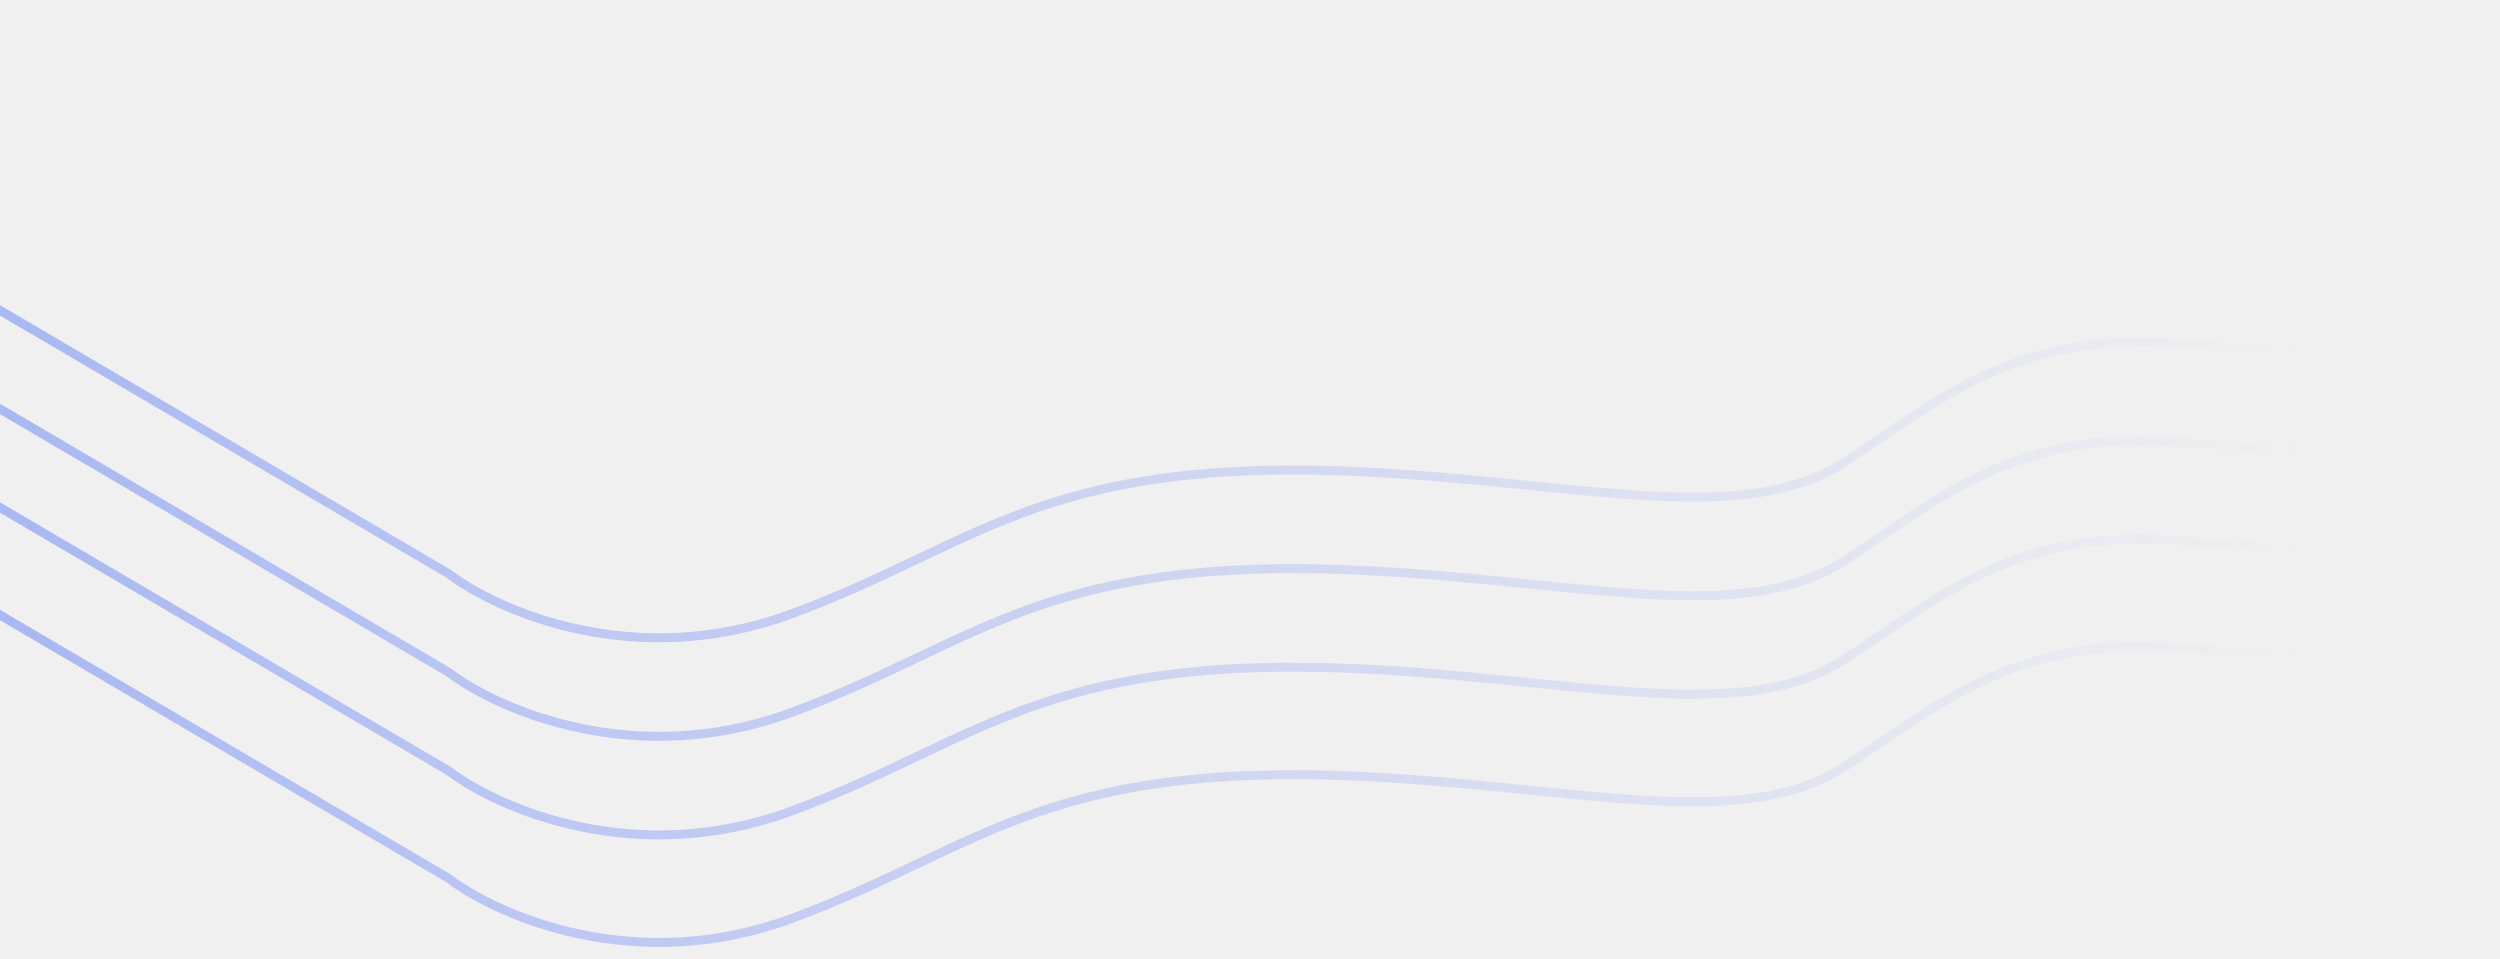
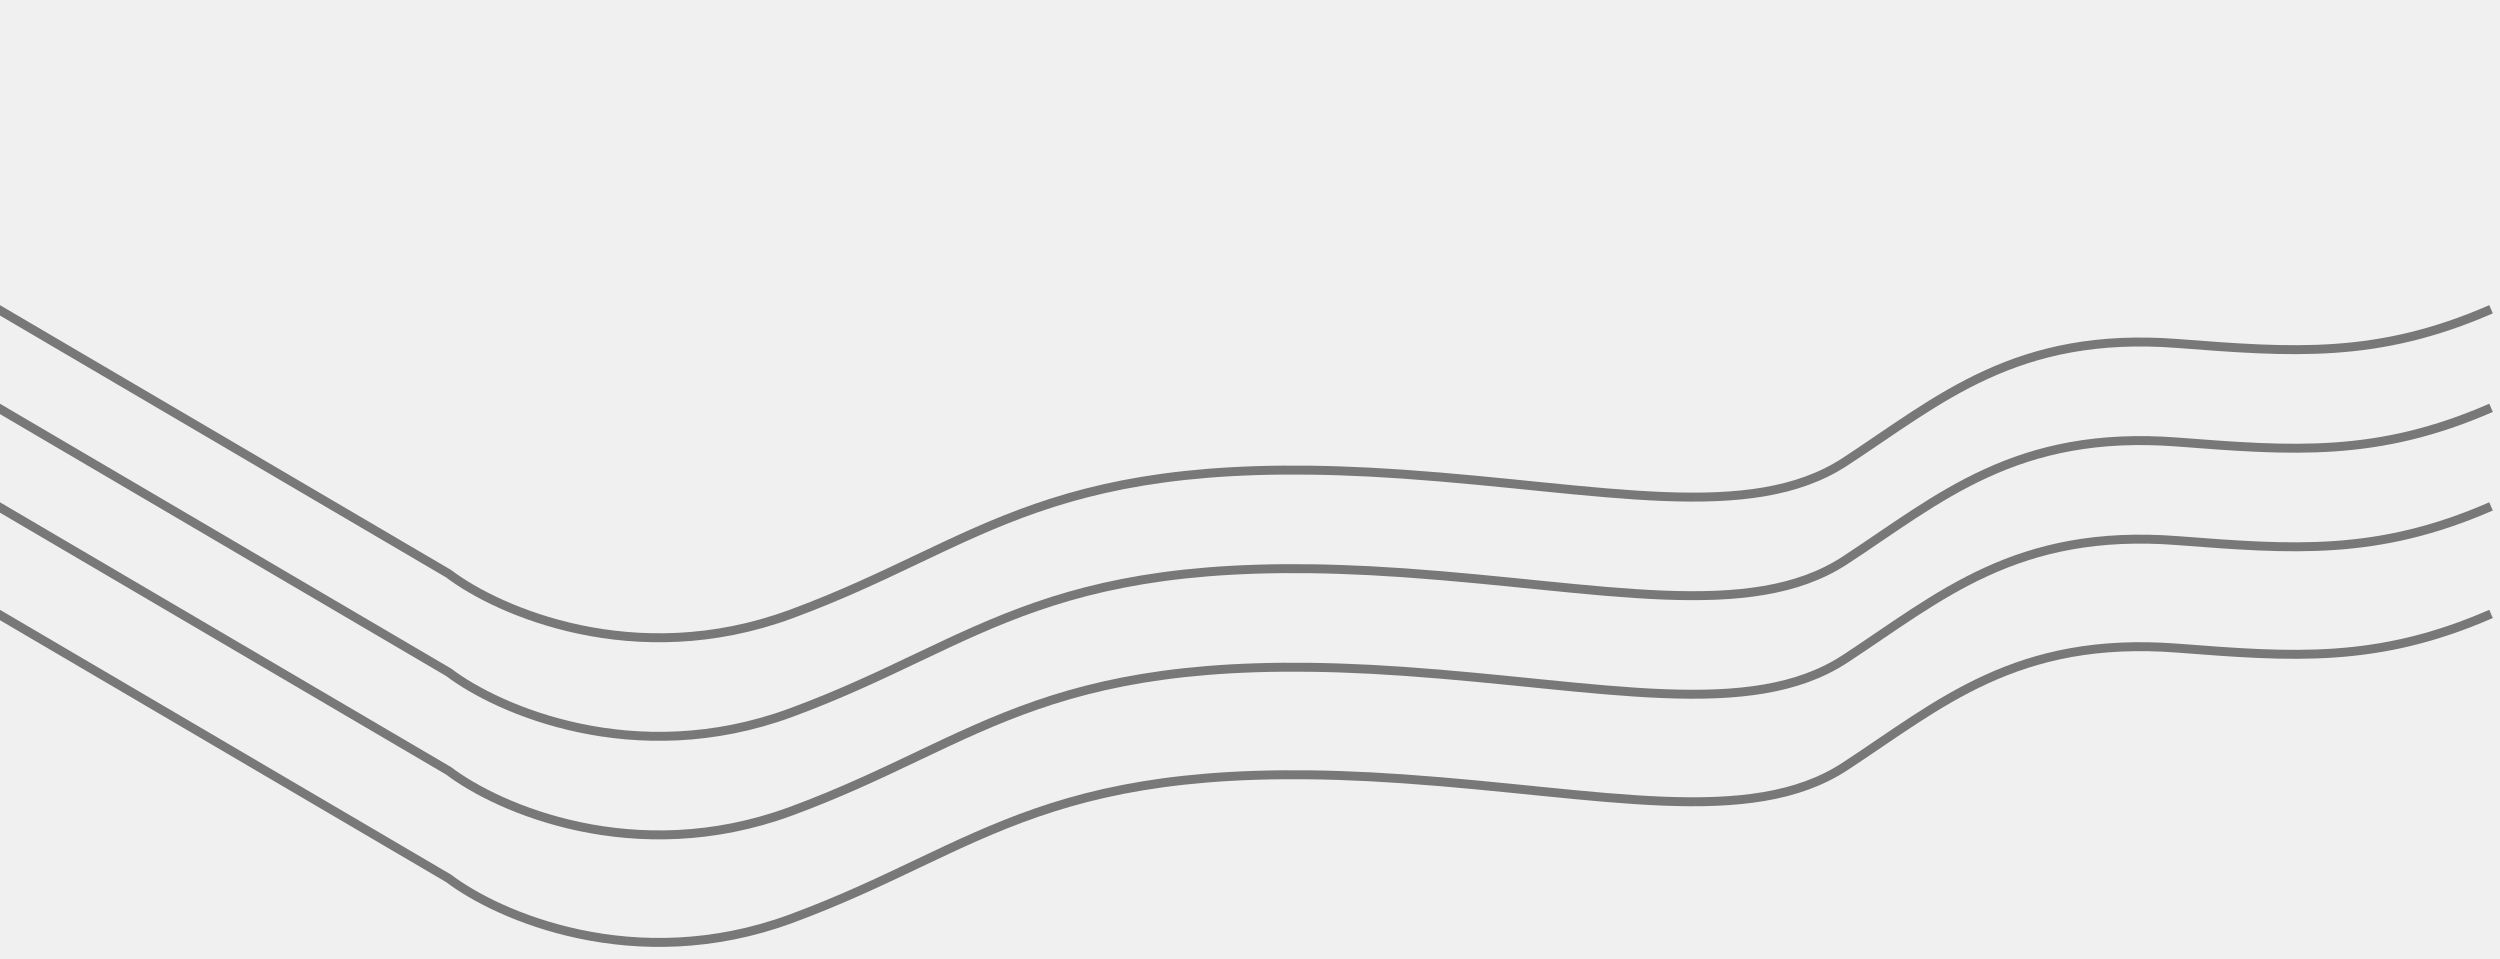
<svg xmlns="http://www.w3.org/2000/svg" width="279" height="107" viewBox="0 0 279 107" fill="none">
-   <g clip-path="url(#clip0_111_961)">
+   <g clipPath="url(#clip0_111_961)">
    <g opacity="0.5">
      <path d="M-57 12.176L50.073 75.031C55.55 79.198 70.851 85.935 88.237 79.545C109.97 71.558 116.861 61.14 156.615 63.918C178.778 65.467 195.31 69.474 205.911 62.529C216.513 55.584 224.994 47.944 243.016 49.333C255.835 50.321 265.278 51.069 278 45.513" stroke="url(#paint0_linear_111_961)" />
      <path d="M-57 1.176L50.073 64.031C55.55 68.198 70.851 74.935 88.237 68.545C109.97 60.558 116.861 50.14 156.615 52.918C178.778 54.467 195.31 58.474 205.911 51.529C216.513 44.584 224.994 36.944 243.016 38.333C255.835 39.321 265.278 40.069 278 34.513" stroke="url(#paint1_linear_111_961)" />
      <path d="M-57 23.176L50.073 86.031C55.55 90.198 70.851 96.935 88.237 90.545C109.97 82.558 116.861 72.14 156.615 74.918C178.778 76.467 195.31 80.474 205.911 73.529C216.513 66.584 224.994 58.944 243.016 60.333C255.835 61.321 265.278 62.069 278 56.513" stroke="url(#paint2_linear_111_961)" />
      <path d="M-57 35.176L50.073 98.031C55.55 102.198 70.851 108.935 88.237 102.545C109.97 94.558 116.861 84.14 156.615 86.918C178.778 88.467 195.31 92.474 205.911 85.529C216.513 78.584 224.994 70.944 243.016 72.333C255.835 73.321 265.278 74.069 278 68.513" stroke="url(#paint3_linear_111_961)" />
    </g>
  </g>
  <defs>
    <linearGradient id="paint0_linear_111_961" x1="256.267" y1="53.847" x2="-40.869" y2="8.333" gradientUnits="userSpaceOnUse">
-       <stop stop-color="#4A6CF7" stop-opacity="0" />
-       <stop offset="1" stop-color="#4A6CF7" />
+       <stop stopColor="#4A6CF7" stopOpacity="0" />
+       <stop offset="1" stopColor="#4A6CF7" />
    </linearGradient>
    <linearGradient id="paint1_linear_111_961" x1="256.267" y1="42.847" x2="-40.869" y2="-2.667" gradientUnits="userSpaceOnUse">
-       <stop stop-color="#4A6CF7" stop-opacity="0" />
-       <stop offset="1" stop-color="#4A6CF7" />
+       <stop stopColor="#4A6CF7" stopOpacity="0" />
+       <stop offset="1" stopColor="#4A6CF7" />
    </linearGradient>
    <linearGradient id="paint2_linear_111_961" x1="256.267" y1="64.847" x2="-40.869" y2="19.333" gradientUnits="userSpaceOnUse">
-       <stop stop-color="#4A6CF7" stop-opacity="0" />
-       <stop offset="1" stop-color="#4A6CF7" />
+       <stop stopColor="#4A6CF7" stopOpacity="0" />
+       <stop offset="1" stopColor="#4A6CF7" />
    </linearGradient>
    <linearGradient id="paint3_linear_111_961" x1="256.267" y1="76.847" x2="-40.869" y2="31.333" gradientUnits="userSpaceOnUse">
-       <stop stop-color="#4A6CF7" stop-opacity="0" />
-       <stop offset="1" stop-color="#4A6CF7" />
+       <stop stopColor="#4A6CF7" stopOpacity="0" />
+       <stop offset="1" stopColor="#4A6CF7" />
    </linearGradient>
    <clipPath id="clip0_111_961">
      <rect width="279" height="106" fill="white" transform="translate(0 0.175781)" />
    </clipPath>
  </defs>
</svg>
